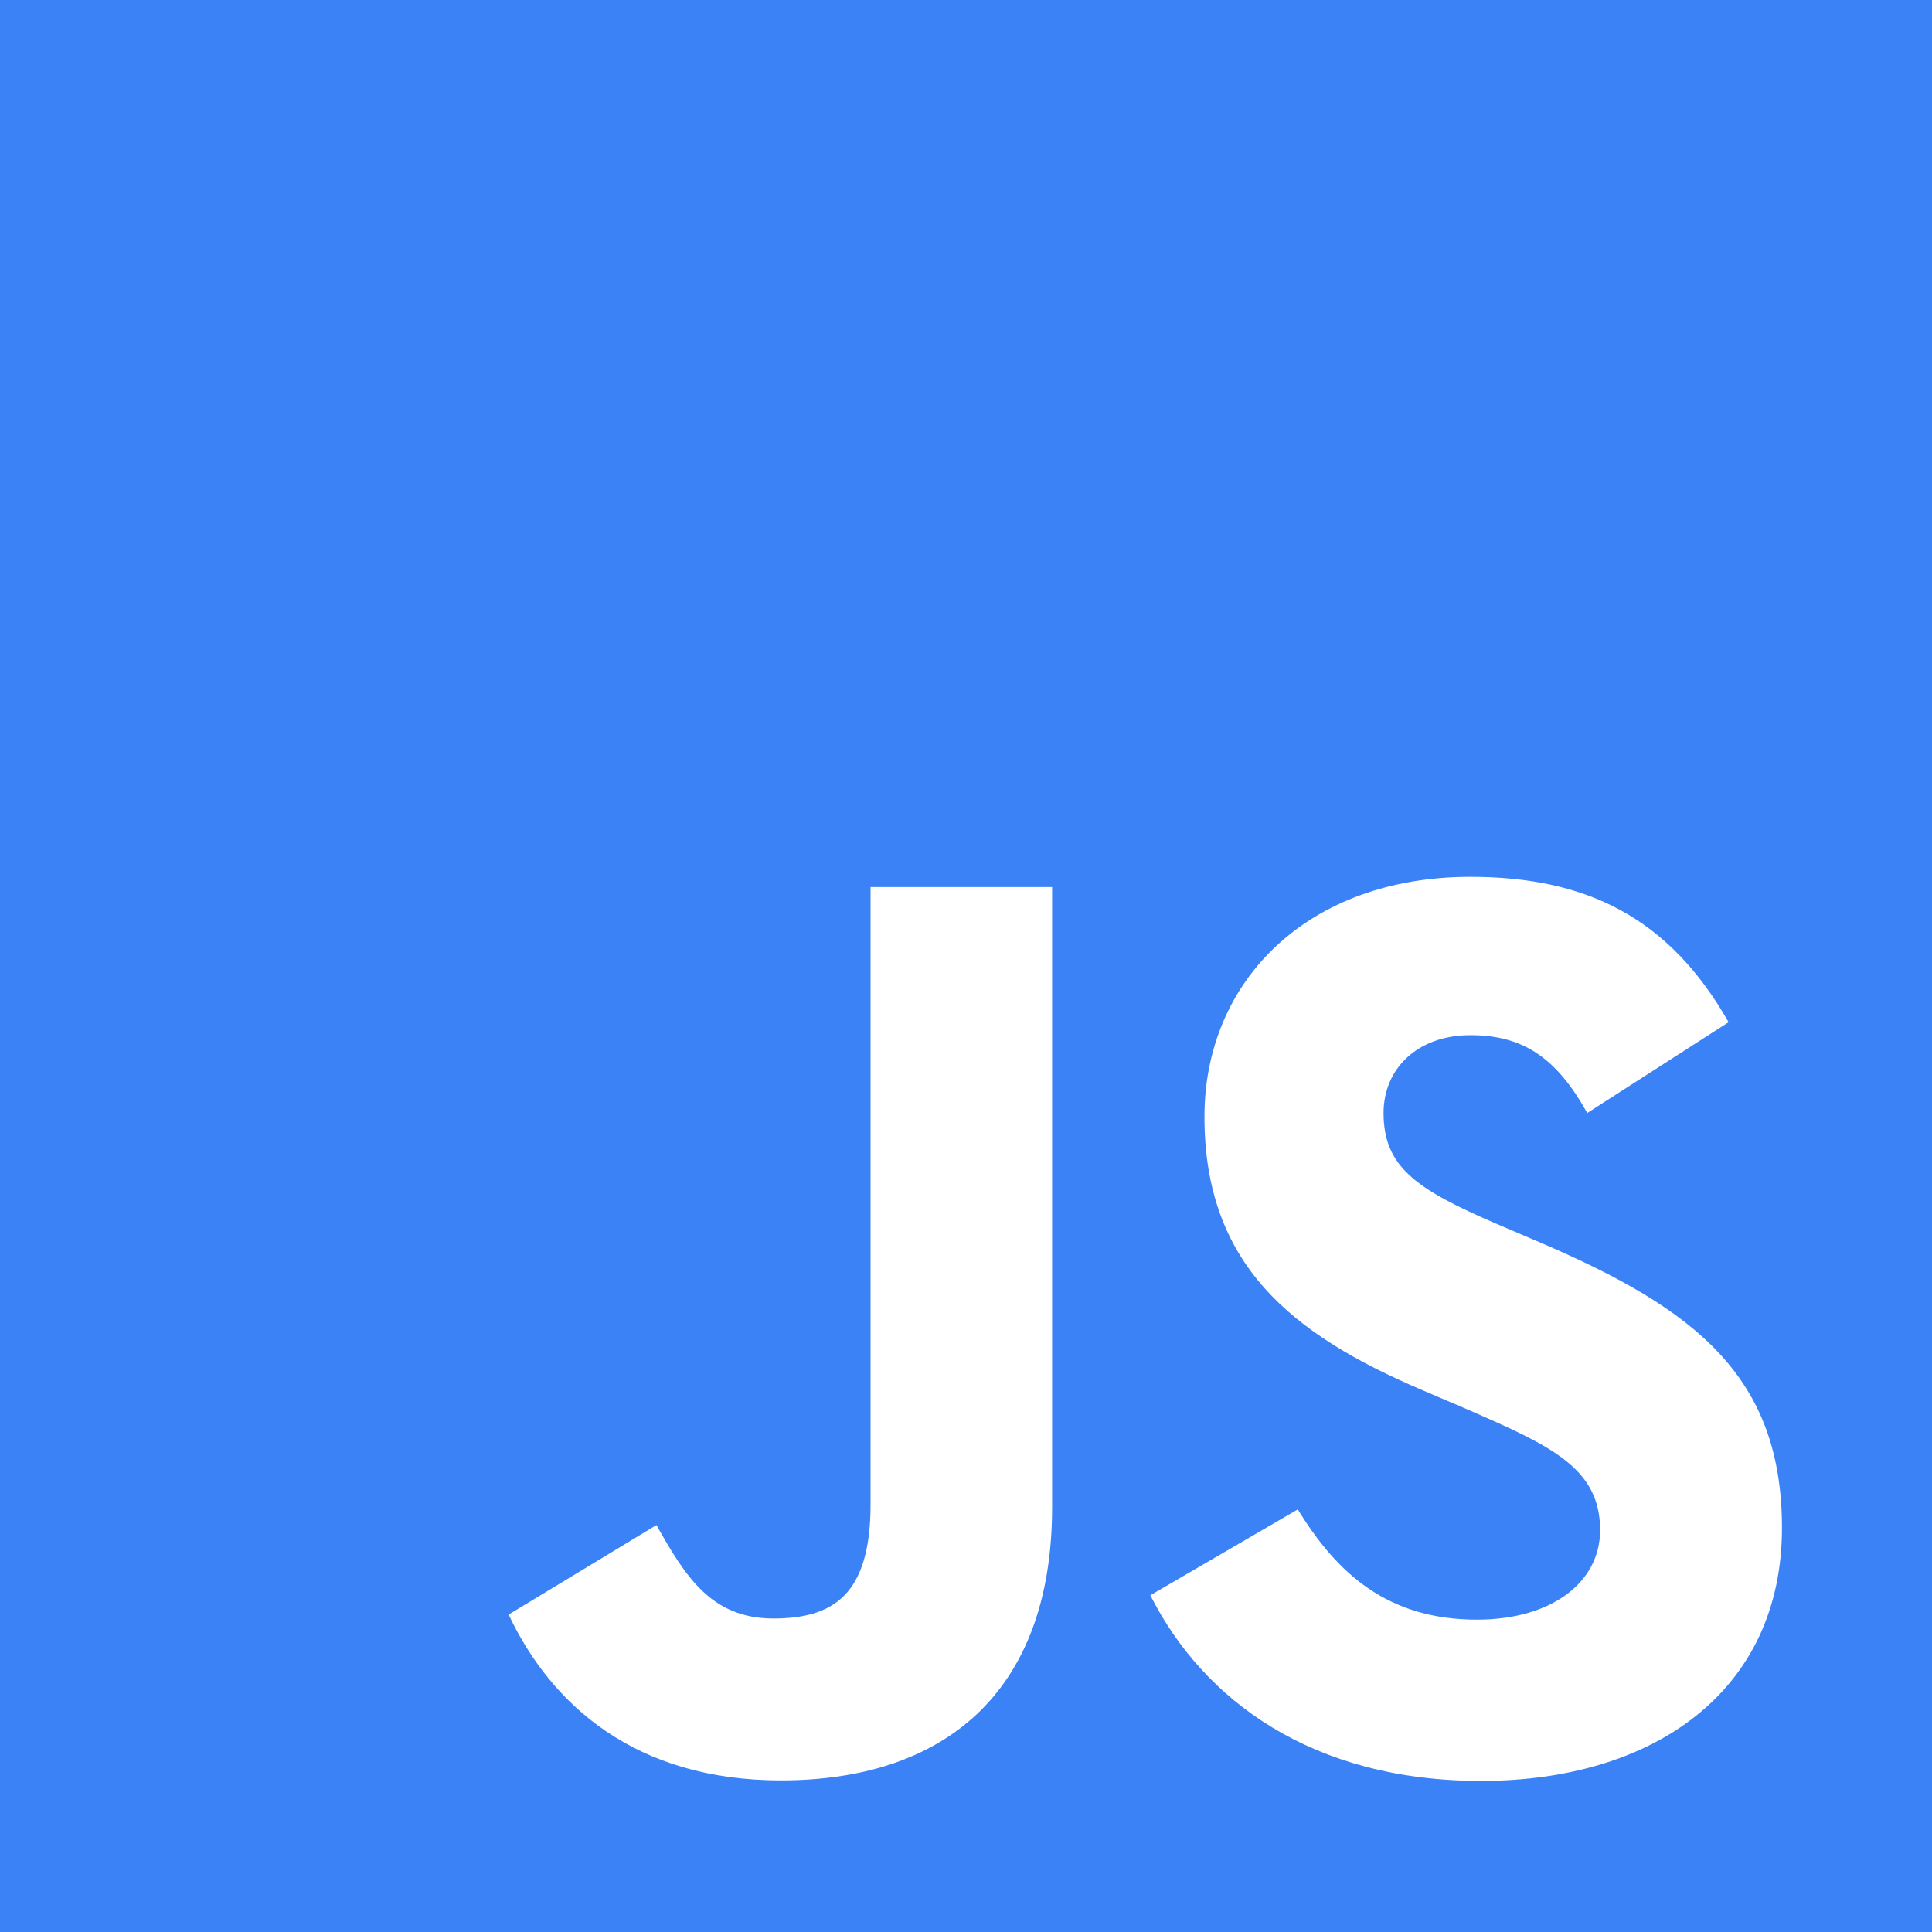
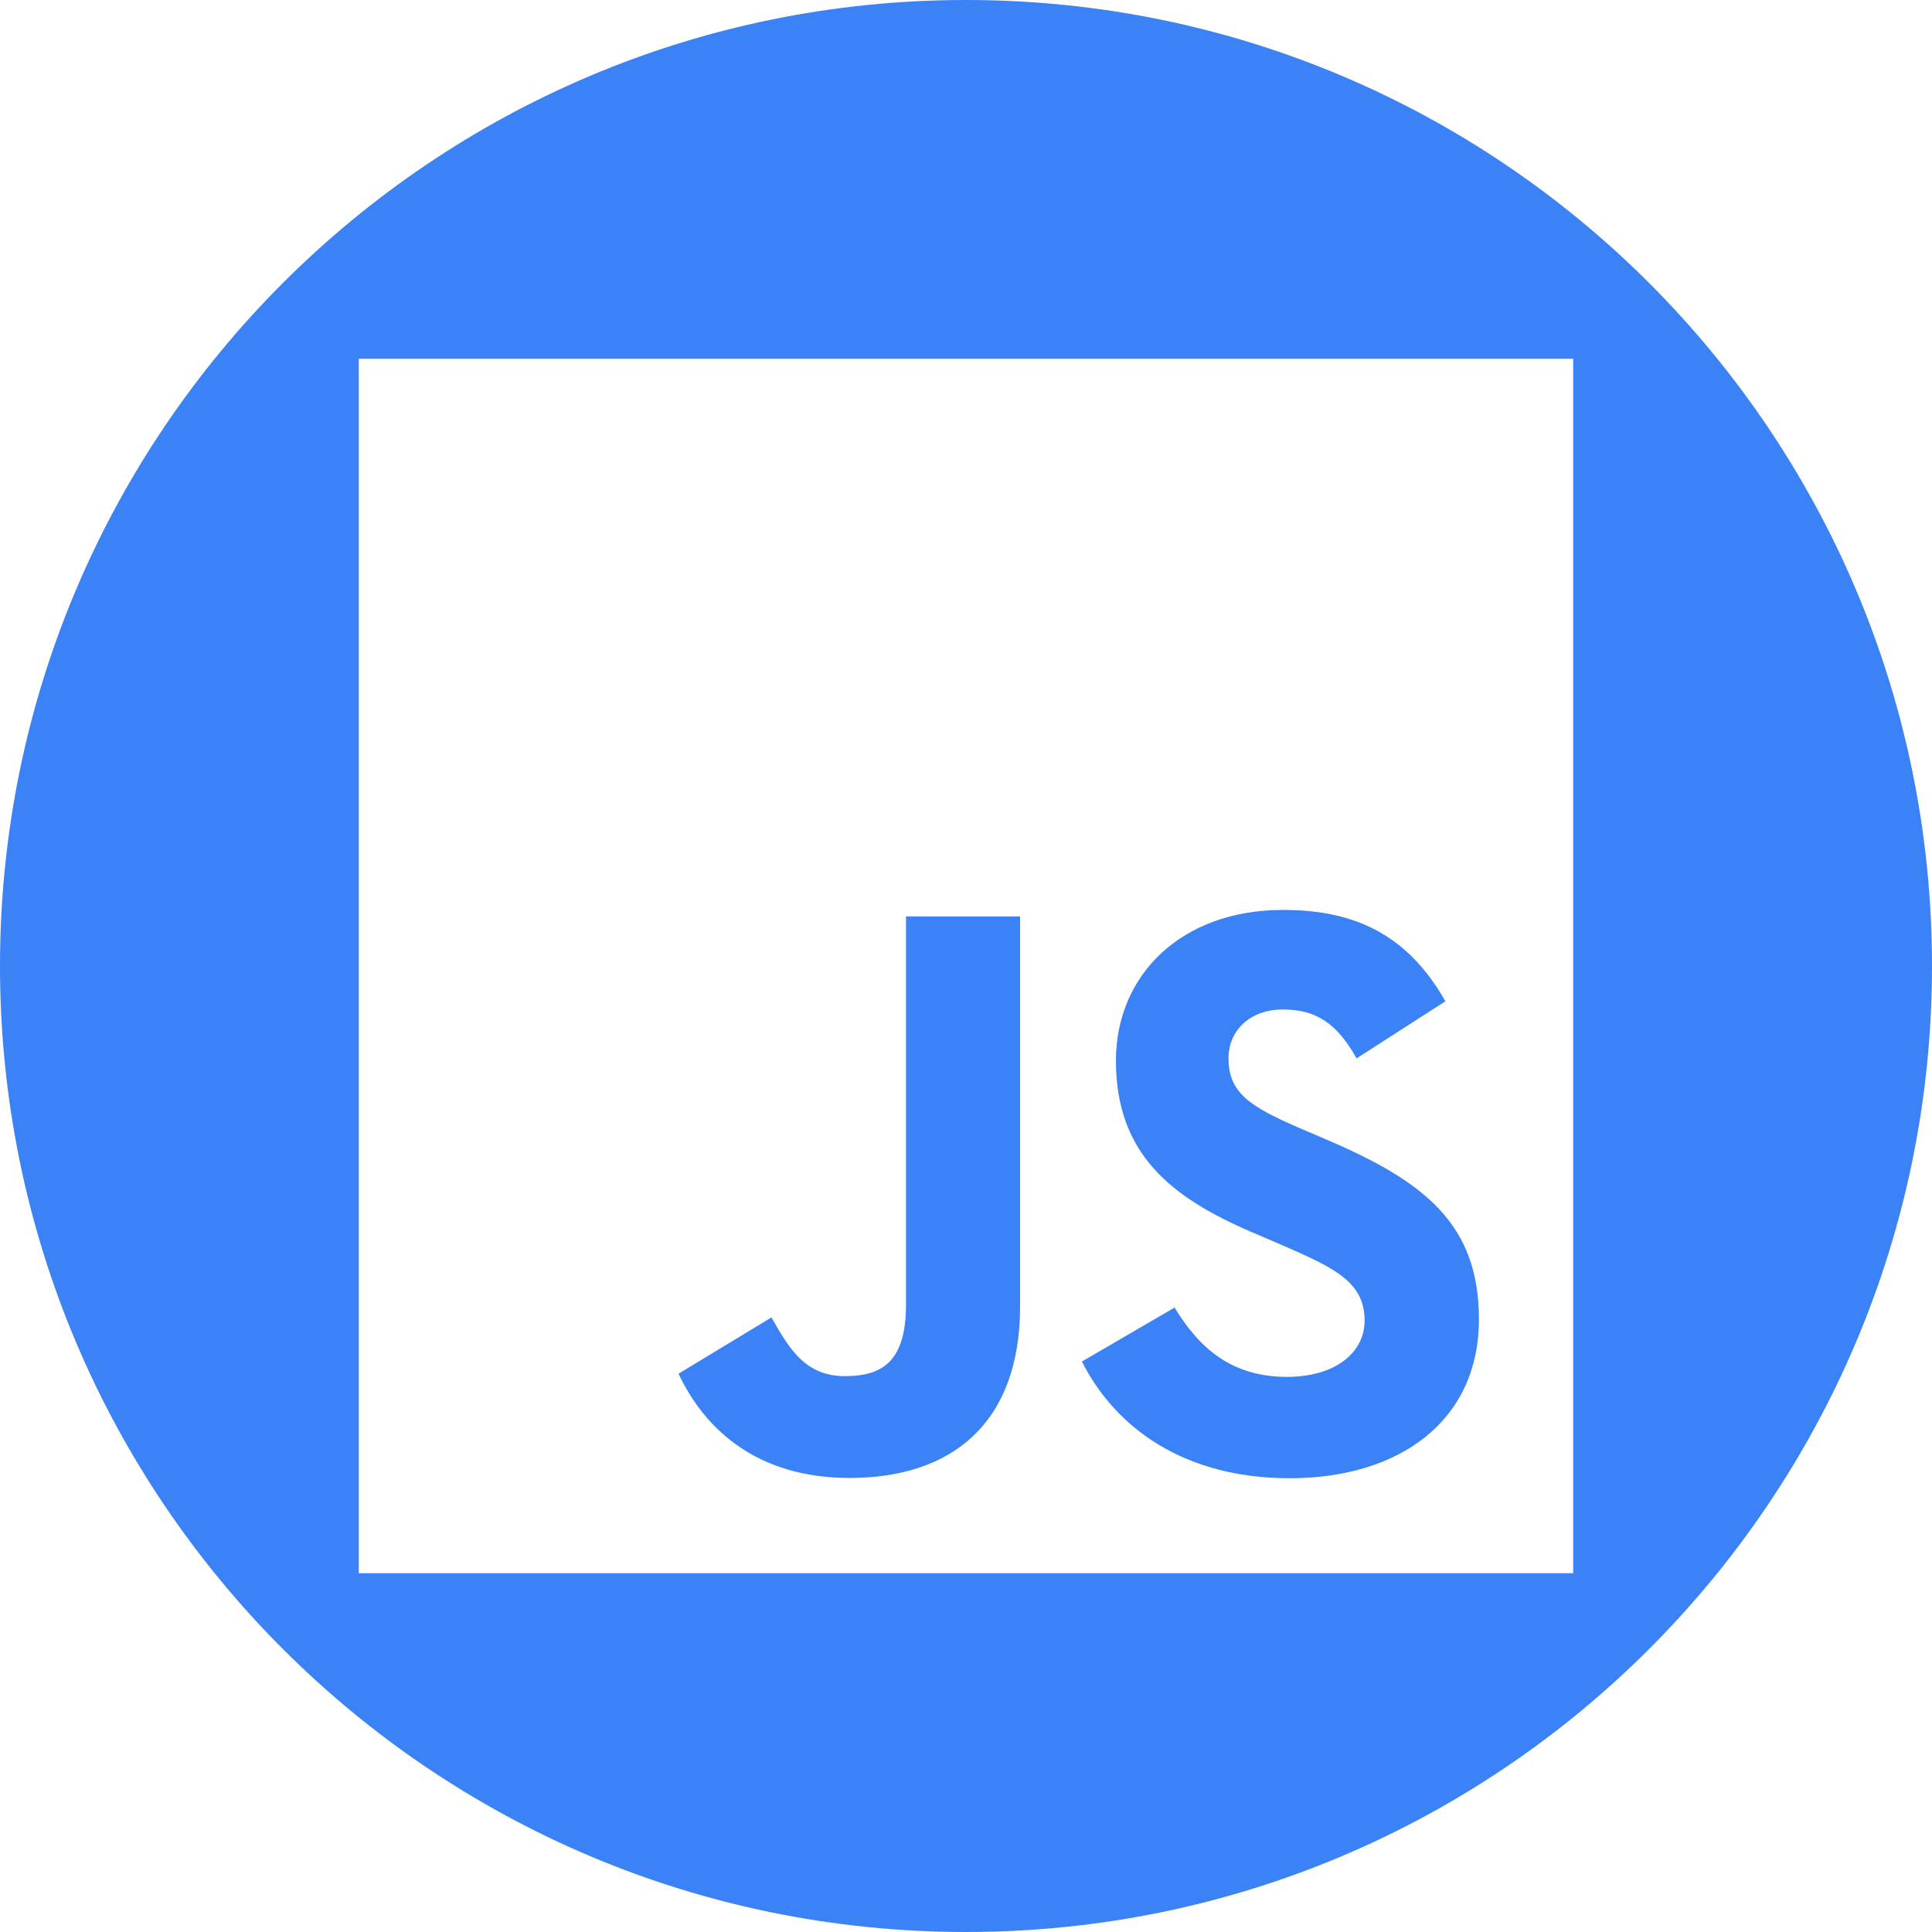
- <svg xmlns="http://www.w3.org/2000/svg" xml:space="preserve" version="1.1" style="shape-rendering:geometricPrecision; text-rendering:geometricPrecision; image-rendering:optimizeQuality; fill-rule:evenodd; clip-rule:evenodd" viewBox="0 0 335.18 335.18">
-   <defs>
-     <style type="text/css">
-    
-     .fil0 {fill:#3B82F6}
-    
-   </style>
-   </defs>
+ <svg xmlns="http://www.w3.org/2000/svg" xml:space="preserve" width="413px" height="413px" version="1.1" shape-rendering="geometricPrecision" text-rendering="geometricPrecision" image-rendering="optimizeQuality" fill-rule="evenodd" clip-rule="evenodd" viewBox="0 0 1452.18 1452.18">
  <g id="Camada_x0020_1">
-     <path class="fil0" d="M-0 0l335.18 0 0 335.18 -335.18 0 0 -335.18zm225.15 261.86c6.75,11.03 15.53,19.13 31.07,19.13 13.05,0 21.38,-6.52 21.38,-15.53 0,-10.8 -8.57,-14.62 -22.93,-20.9l-7.88 -3.37c-22.72,-9.69 -37.83,-21.81 -37.83,-47.46 0,-23.62 18,-41.61 46.13,-41.61 20.02,0 34.42,6.97 44.8,25.22l-24.52 15.75c-5.4,-9.69 -11.23,-13.5 -20.27,-13.5 -9.23,0 -15.07,5.85 -15.07,13.5 0,9.45 5.85,13.27 19.36,19.13l7.88 3.37c26.76,11.47 41.88,23.17 41.88,49.48 0,28.35 -22.28,43.9 -52.19,43.9 -29.25,0 -48.15,-13.94 -57.39,-32.21l25.57 -14.89zm-111.26 2.73c4.95,8.78 9.45,16.2 20.27,16.2 10.34,0 16.87,-4.04 16.87,-19.79l0 -107.1 31.5 0 0 107.52c0,32.61 -19.12,47.46 -47.04,47.46 -25.22,0 -39.82,-13.05 -47.25,-28.77l25.65 -15.53z" />
+     <path fill="#3B82F6" d="M726.09 0c401.01,0 726.09,325.08 726.09,726.09 0,401.01 -325.08,726.09 -726.09,726.09 -401.01,0 -726.09,-325.08 -726.09,-726.09 0,-401.01 325.08,-726.09 726.09,-726.09zm-456.4 269.69l912.8 0 0 912.8 -912.8 0 0 -912.8zm613.16 713.14c18.38,30.03 42.29,52.09 84.61,52.09 35.54,0 58.24,-17.77 58.24,-42.29 0,-29.42 -23.33,-39.83 -62.44,-56.93l-21.45 -9.19c-61.88,-26.38 -103.02,-59.39 -103.02,-129.25 0,-64.32 49.02,-113.31 125.63,-113.31 54.52,0 93.75,18.98 122.01,68.67l-66.78 42.9c-14.7,-26.37 -30.58,-36.75 -55.2,-36.75 -25.13,0 -41.04,15.94 -41.04,36.75 0,25.75 15.94,36.15 52.72,52.09l21.46 9.19c72.87,31.25 114.04,63.11 114.04,134.77 0,77.21 -60.67,119.54 -142.13,119.54 -79.65,0 -131.14,-37.97 -156.3,-87.72l69.65 -40.56zm-302.99 7.42c13.48,23.92 25.74,44.12 55.19,44.12 28.18,0 45.95,-11.01 45.95,-53.88l0 -291.67 85.77 0 0 292.82c0,88.82 -52.06,129.26 -128.1,129.26 -68.67,0 -108.44,-35.54 -128.67,-78.35l69.86 -42.3z" />
  </g>
</svg>
